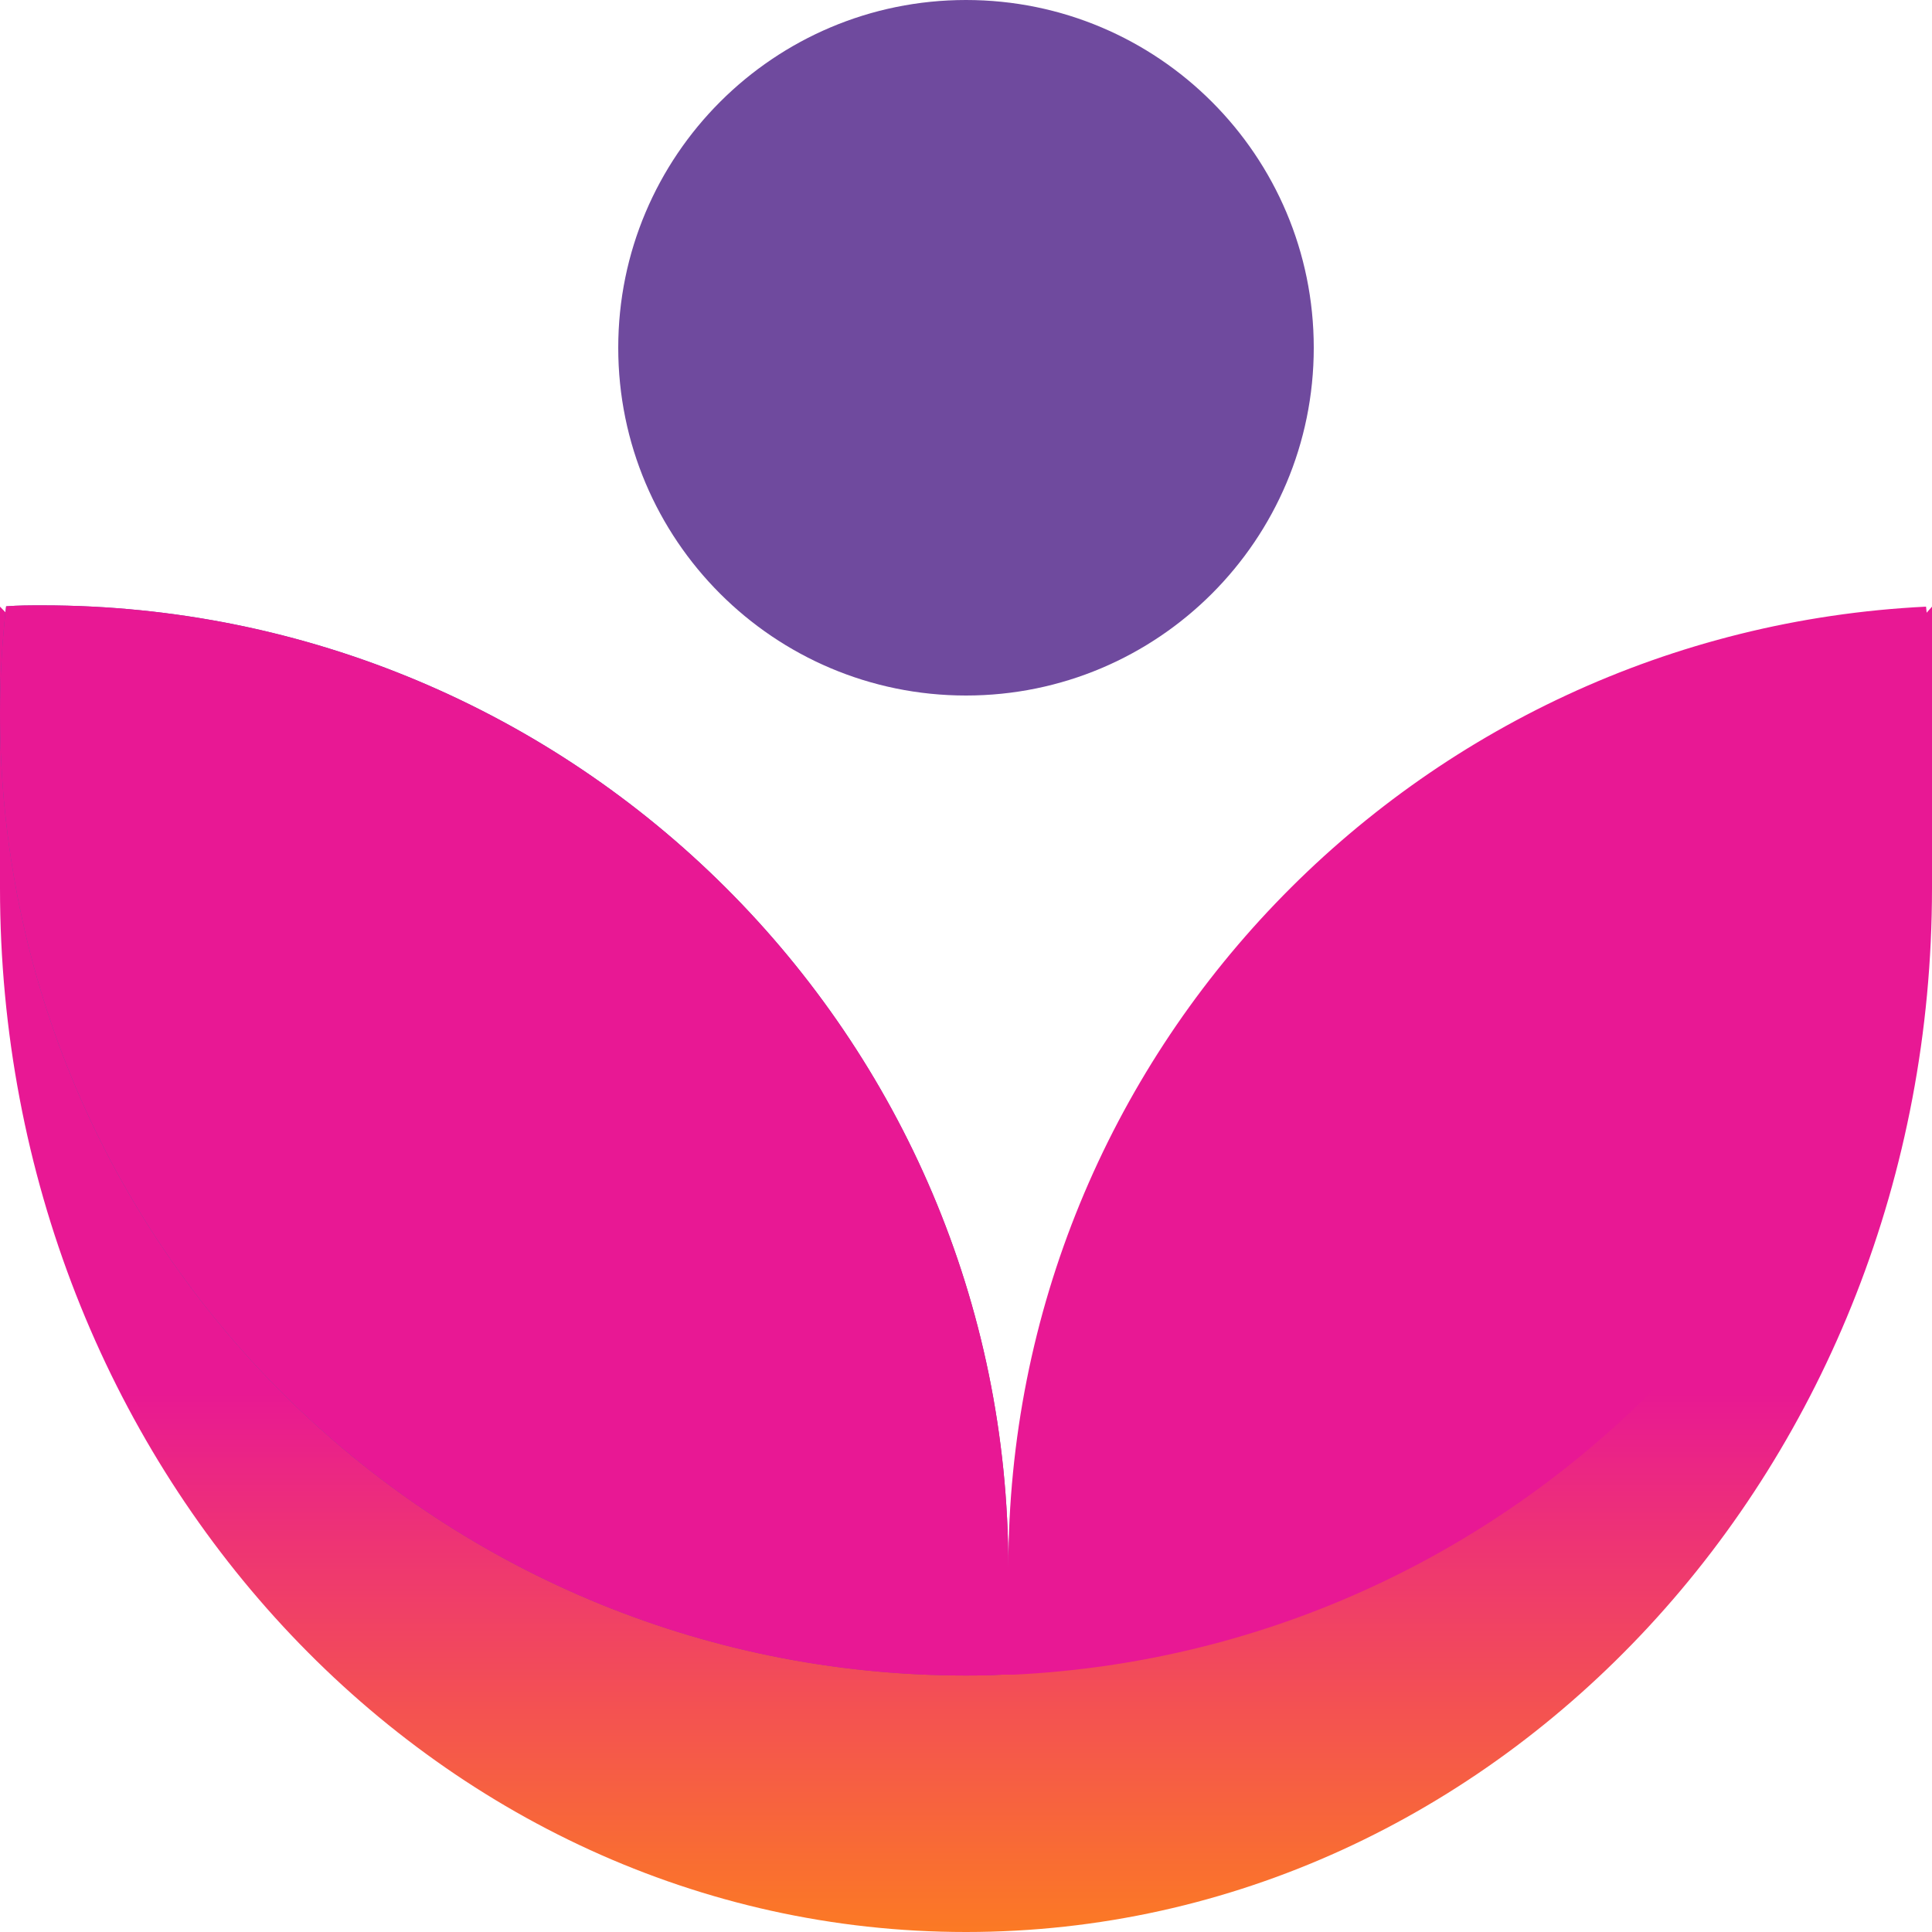
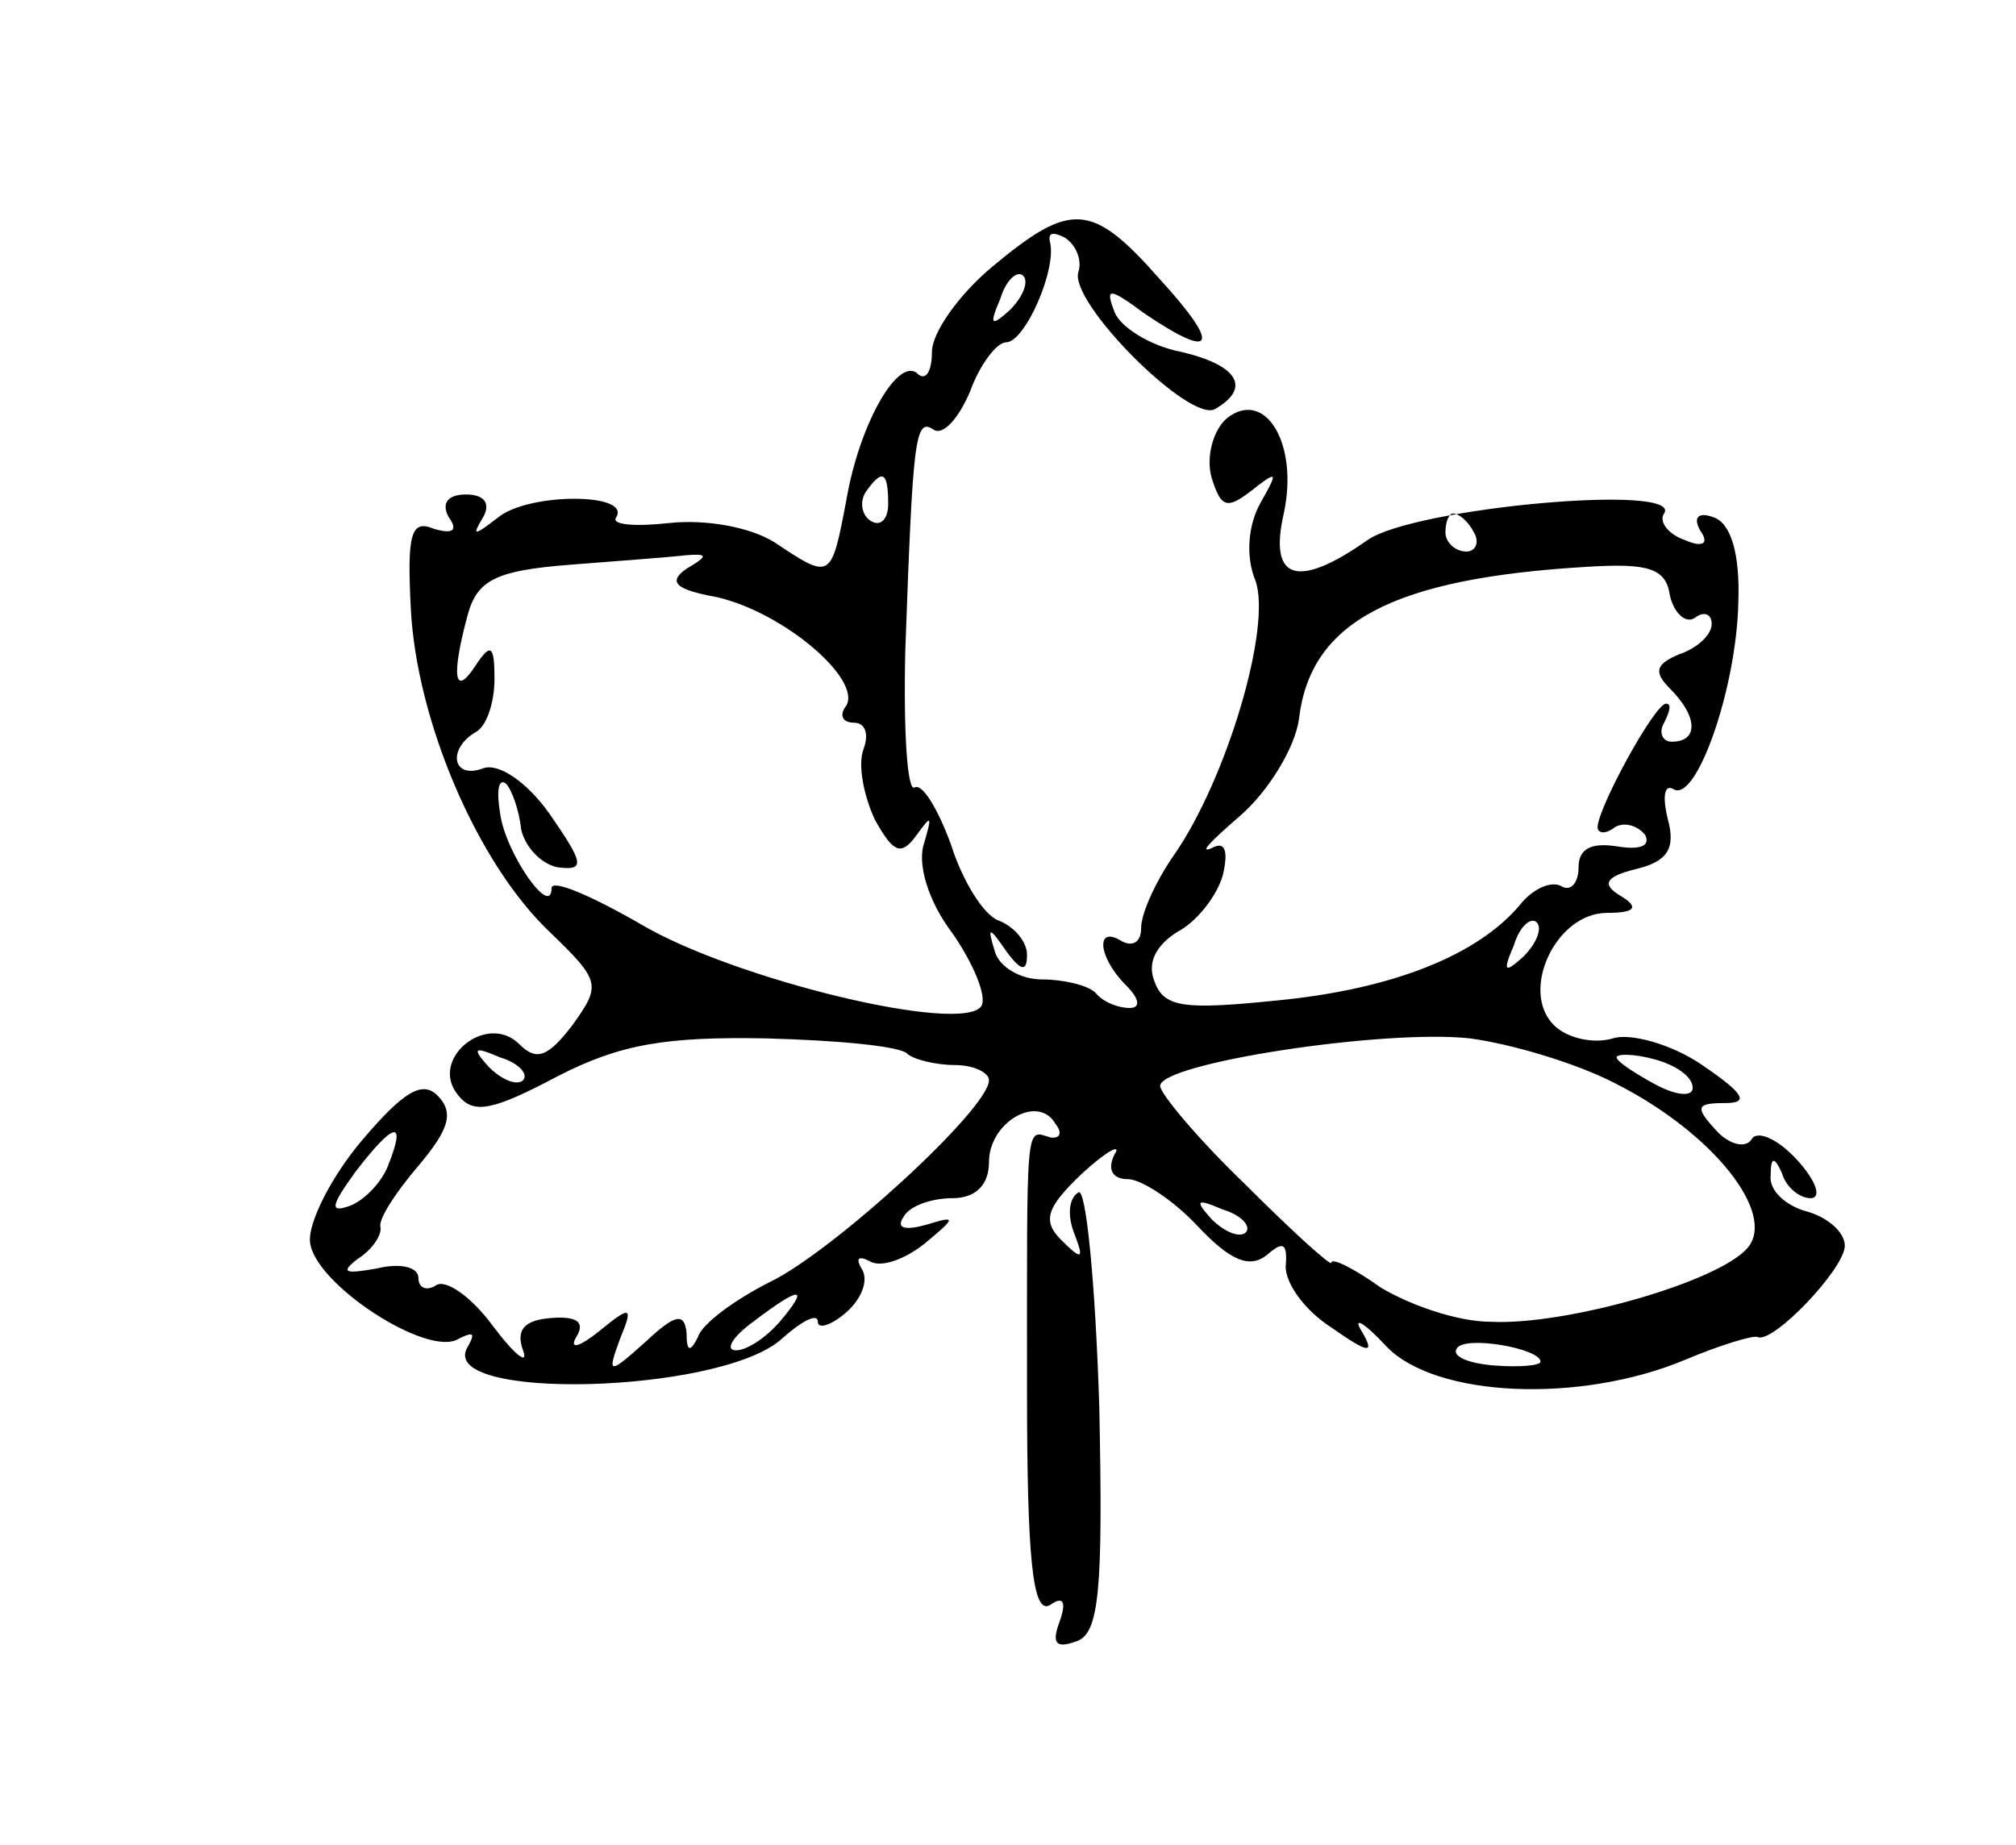
- <svg xmlns="http://www.w3.org/2000/svg" width="24" height="24" viewBox="0 0 24 24" fill="none">
-   <path d="M24 7.536V11.032C24 18.193 18.628 24 12 24C5.372 24 0 18.193 0 11.032V7.536L12.526 20.489L24 7.536Z" fill="url(#paint0_linear)" />
-   <path d="M0.526 7.52C0.374 7.52 0.224 7.52 0.076 7.532C0.026 7.973 0 8.416 0 8.86C0 15.46 5.372 20.814 12 20.814C12.151 20.814 12.3 20.814 12.45 20.803C12.499 20.363 12.525 19.919 12.526 19.476C12.526 12.874 7.153 7.52 0.526 7.52Z" fill="url(#paint1_linear)" />
-   <path d="M23.926 7.536C17.576 7.848 12.526 13.074 12.526 19.476C12.526 19.588 12.526 19.699 12.526 19.811C12.526 19.699 12.526 19.588 12.526 19.476C12.526 19.7 12.518 19.924 12.505 20.144C12.518 19.924 12.526 19.7 12.526 19.476C12.526 12.876 7.153 7.52 0.526 7.52C0.374 7.52 0.224 7.52 0.076 7.532C0.026 7.973 0 8.416 0 8.86C0 15.46 5.372 20.814 12 20.814C12.151 20.814 12.3 20.814 12.45 20.803C12.5 20.803 12.551 20.803 12.6 20.803C18.949 20.491 24 15.265 24 8.863C24 8.42 23.975 7.977 23.926 7.536Z" fill="url(#paint2_linear)" />
-   <path d="M12 8.64C14.386 8.64 16.32 6.706 16.32 4.32C16.32 1.934 14.386 0 12 0C9.614 0 7.68 1.934 7.68 4.32C7.68 6.706 9.614 8.64 12 8.64Z" fill="#6F4A9E" />
-   <defs>
-     <linearGradient id="paint0_linear" x1="12" y1="25.13" x2="12" y2="17.24" gradientUnits="userSpaceOnUse">
-       <stop stop-color="#FF8A11" />
-       <stop offset="1" stop-color="#E81894" />
-     </linearGradient>
-     <linearGradient id="paint1_linear" x1="13.765" y1="22.955" x2="3.942" y2="11.45" gradientUnits="userSpaceOnUse">
-       <stop stop-color="#B03B83" />
-       <stop offset="1" stop-color="#6F4A9E" />
-     </linearGradient>
-     <linearGradient id="paint2_linear" x1="2400" y1="2048.89" x2="2400" y2="1088.95" gradientUnits="userSpaceOnUse">
-       <stop stop-color="#FF8A11" />
-       <stop offset="1" stop-color="#E81894" />
-     </linearGradient>
-   </defs>
+ <svg xmlns="http://www.w3.org/2000/svg" version="1.0" width="106pt" height="97pt" viewBox="0 0 106 97" preserveAspectRatio="xMidYMid meet">
+   <g transform="translate(0,97) scale(0.1,-0.1)" fill="#000000" stroke="none">
+     <path d="M522 830 c-18 -15 -32 -35 -32 -45 0 -10 -3 -15 -7 -12 -10 11 -31 -25 -38 -66 -8 -42 -8 -42 -38 -22 -13 8 -36 12 -55 10 -18 -2 -31 -1 -28 3 8 13 -46 13 -62 0 -13 -10 -14 -10 -8 0 4 7 1 12 -9 12 -10 0 -13 -5 -9 -12 5 -7 2 -9 -8 -6 -12 5 -14 -3 -12 -42 3 -59 35 -134 73 -170 27 -26 27 -28 12 -49 -13 -17 -19 -19 -28 -10 -17 17 -48 -8 -32 -27 8 -10 18 -8 52 10 33 17 57 21 110 20 37 -1 70 -4 74 -8 3 -3 15 -6 25 -6 10 0 18 -4 18 -8 0 -15 -82 -90 -115 -106 -18 -9 -36 -22 -38 -29 -4 -8 -6 -8 -6 2 -1 11 -6 10 -21 -4 -20 -18 -21 -18 -14 1 7 17 6 18 -11 4 -10 -8 -16 -10 -12 -3 5 8 0 11 -13 10 -14 -1 -19 -6 -15 -17 3 -8 -4 -3 -16 13 -11 15 -25 25 -30 21 -5 -3 -9 -1 -9 4 0 6 -10 8 -22 5 -17 -3 -19 -2 -10 5 8 5 13 13 12 17 -1 4 8 18 20 32 16 19 19 28 10 37 -8 8 -18 2 -40 -24 -16 -19 -28 -43 -27 -53 2 -22 62 -61 78 -51 8 4 9 3 5 -4 -18 -29 133 -25 165 4 10 9 19 14 19 9 0 -4 7 -2 15 5 8 7 12 17 8 23 -3 5 -2 7 4 4 6 -4 19 1 29 9 17 14 17 15 1 10 -11 -3 -16 -2 -12 4 3 6 15 10 26 10 12 0 19 7 19 19 0 21 26 36 35 20 4 -5 2 -8 -3 -7 -13 4 -12 10 -12 -133 0 -89 3 -118 12 -113 7 5 9 2 5 -9 -4 -11 -2 -14 9 -10 12 4 14 27 12 123 -2 65 -7 116 -11 113 -5 -3 -6 -12 -2 -22 5 -13 4 -14 -7 -3 -10 10 -8 17 11 35 13 12 21 16 17 10 -4 -8 -1 -13 7 -13 7 0 24 -11 37 -25 17 -18 27 -22 36 -15 9 8 11 6 10 -6 0 -9 10 -23 24 -32 20 -14 23 -14 16 -2 -5 8 1 5 13 -8 26 -27 102 -30 157 -7 19 8 36 13 38 12 8 -4 46 36 46 48 0 7 -9 15 -20 18 -11 3 -20 11 -19 19 0 10 2 10 6 1 2 -7 9 -13 15 -13 6 0 3 9 -7 20 -10 11 -21 16 -24 11 -3 -5 -12 -3 -19 5 -11 12 -10 14 5 14 13 0 10 5 -12 20 -16 11 -38 17 -47 14 -10 -3 -24 0 -31 7 -18 18 1 59 28 59 15 0 17 3 7 9 -10 6 -8 10 8 14 17 4 21 11 17 26 -3 12 -2 19 3 16 12 -7 33 53 34 98 1 26 -4 42 -13 45 -8 3 -11 0 -7 -7 5 -7 1 -9 -8 -5 -9 3 -14 10 -11 14 10 16 -132 3 -156 -14 -37 -26 -52 -21 -44 14 8 37 -10 66 -30 50 -7 -6 -11 -20 -8 -31 5 -16 8 -17 21 -7 14 11 14 10 5 -6 -7 -12 -8 -29 -3 -41 9 -24 -15 -105 -43 -145 -9 -13 -17 -30 -17 -38 0 -7 -4 -10 -10 -7 -14 9 -13 -8 2 -23 7 -7 8 -12 2 -12 -6 0 -14 3 -18 8 -4 4 -17 7 -28 7 -12 0 -23 7 -25 15 -4 13 -3 13 6 0 8 -11 11 -11 11 -2 0 7 -7 15 -15 18 -8 3 -19 21 -25 40 -7 19 -15 32 -19 30 -4 -3 -6 30 -5 72 4 111 5 123 15 116 5 -3 13 6 19 20 5 14 14 26 19 26 10 0 27 39 23 53 -1 5 2 5 8 2 6 -4 9 -12 7 -18 -5 -16 59 -80 72 -72 19 11 12 23 -18 30 -16 3 -32 13 -35 21 -5 13 -3 13 16 -1 37 -25 40 -17 8 18 -36 41 -47 41 -88 7z m9 -23 c-10 -9 -11 -8 -5 6 3 10 9 15 12 12 3 -3 0 -11 -7 -18z m-64 -102 c0 -8 -4 -12 -9 -9 -5 3 -6 10 -3 15 9 13 12 11 12 -6z m308 -15 c3 -5 1 -10 -4 -10 -6 0 -11 5 -11 10 0 6 2 10 4 10 3 0 8 -4 11 -10z m-414 -19 c-10 -7 -6 -11 16 -15 35 -8 76 -43 68 -57 -4 -5 -2 -9 4 -9 6 0 8 -6 5 -14 -3 -8 0 -24 6 -37 10 -18 14 -19 22 -8 8 11 8 10 4 -4 -4 -11 2 -31 15 -48 11 -16 18 -33 15 -38 -10 -15 -130 14 -179 43 -26 15 -47 24 -47 19 0 -16 -24 18 -27 39 -2 12 -1 19 3 16 3 -3 7 -14 8 -24 2 -9 10 -18 19 -20 15 -2 14 2 -4 28 -12 17 -27 27 -35 24 -16 -6 -19 10 -4 19 6 3 10 16 10 28 0 18 -2 19 -10 7 -11 -17 -13 -6 -4 27 5 18 15 23 53 26 25 2 53 4 61 5 12 1 13 0 1 -7z m530 -26 c5 4 9 2 9 -3 0 -6 -8 -13 -17 -16 -12 -5 -14 -9 -5 -18 15 -15 15 -28 1 -28 -5 0 -7 5 -4 10 3 6 4 10 1 10 -6 0 -36 -55 -36 -65 0 -3 4 -4 9 0 5 3 12 1 16 -4 3 -6 -3 -8 -15 -6 -13 2 -20 -1 -20 -11 0 -8 -4 -13 -9 -10 -5 3 -15 -1 -22 -10 -22 -26 -66 -44 -127 -50 -49 -5 -60 -4 -65 10 -4 10 1 19 12 26 10 5 21 19 24 30 3 13 1 18 -6 14 -7 -3 0 4 15 17 15 13 29 36 31 51 6 51 49 74 152 80 32 2 41 -1 43 -15 2 -9 8 -15 13 -12z m-90 -178 c-10 -9 -11 -8 -5 6 3 10 9 15 12 12 3 -3 0 -11 -7 -18z m49 -67 c51 -26 84 -68 69 -86 -15 -18 -96 -41 -135 -39 -18 0 -43 9 -58 18 -14 10 -26 16 -26 13 0 -2 -20 16 -45 41 -25 24 -45 48 -45 52 0 12 118 30 163 25 22 -3 56 -13 77 -24z m-575 2 c-3 -3 -11 0 -18 7 -9 10 -8 11 6 5 10 -3 15 -9 12 -12z m615 -4 c0 -5 -9 -4 -20 2 -11 6 -20 12 -20 14 0 2 9 2 20 -1 11 -3 20 -9 20 -15z m-686 -41 c-3 -8 -12 -18 -20 -21 -11 -4 -10 0 3 18 20 26 27 28 17 3z m451 -35 c-3 -3 -11 0 -18 7 -9 10 -8 11 6 5 10 -3 15 -9 12 -12z m-245 -47 c-7 -8 -17 -15 -23 -15 -6 0 -2 7 9 15 25 19 30 19 14 0z m400 -21 c0 -2 -11 -3 -24 -2 -14 1 -23 5 -20 9 4 7 44 0 44 -7z" />
+   </g>
</svg>
